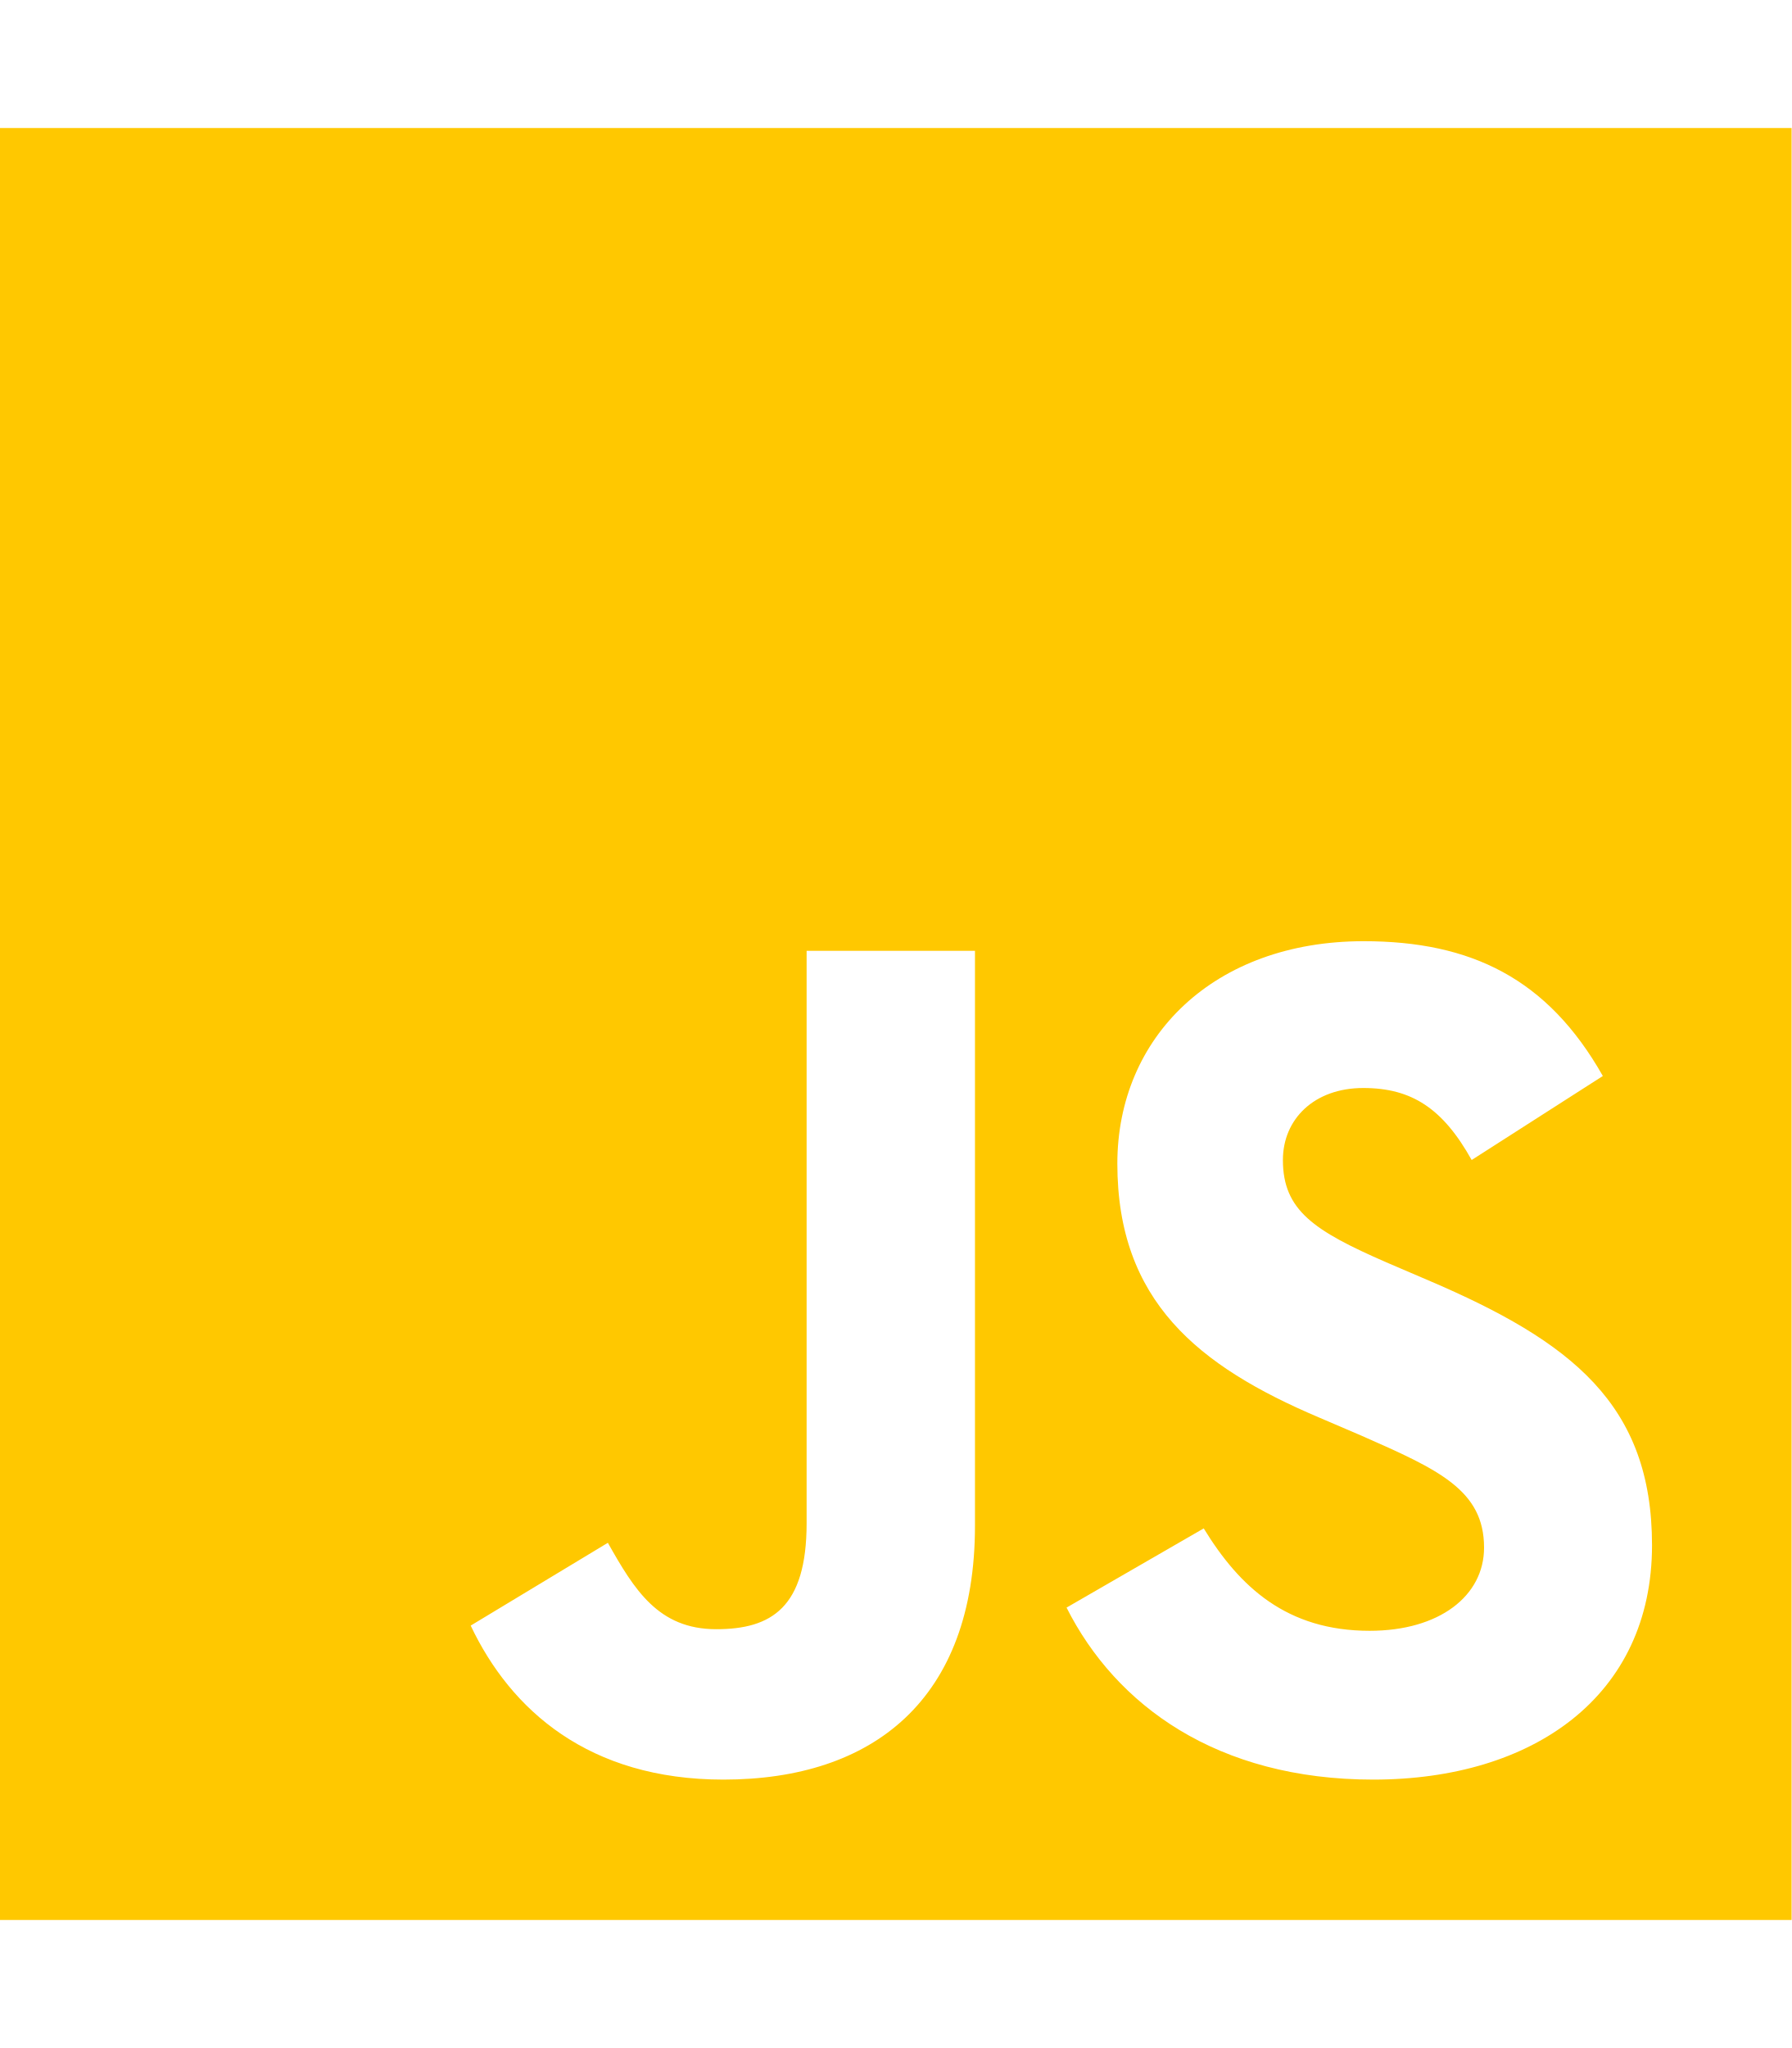
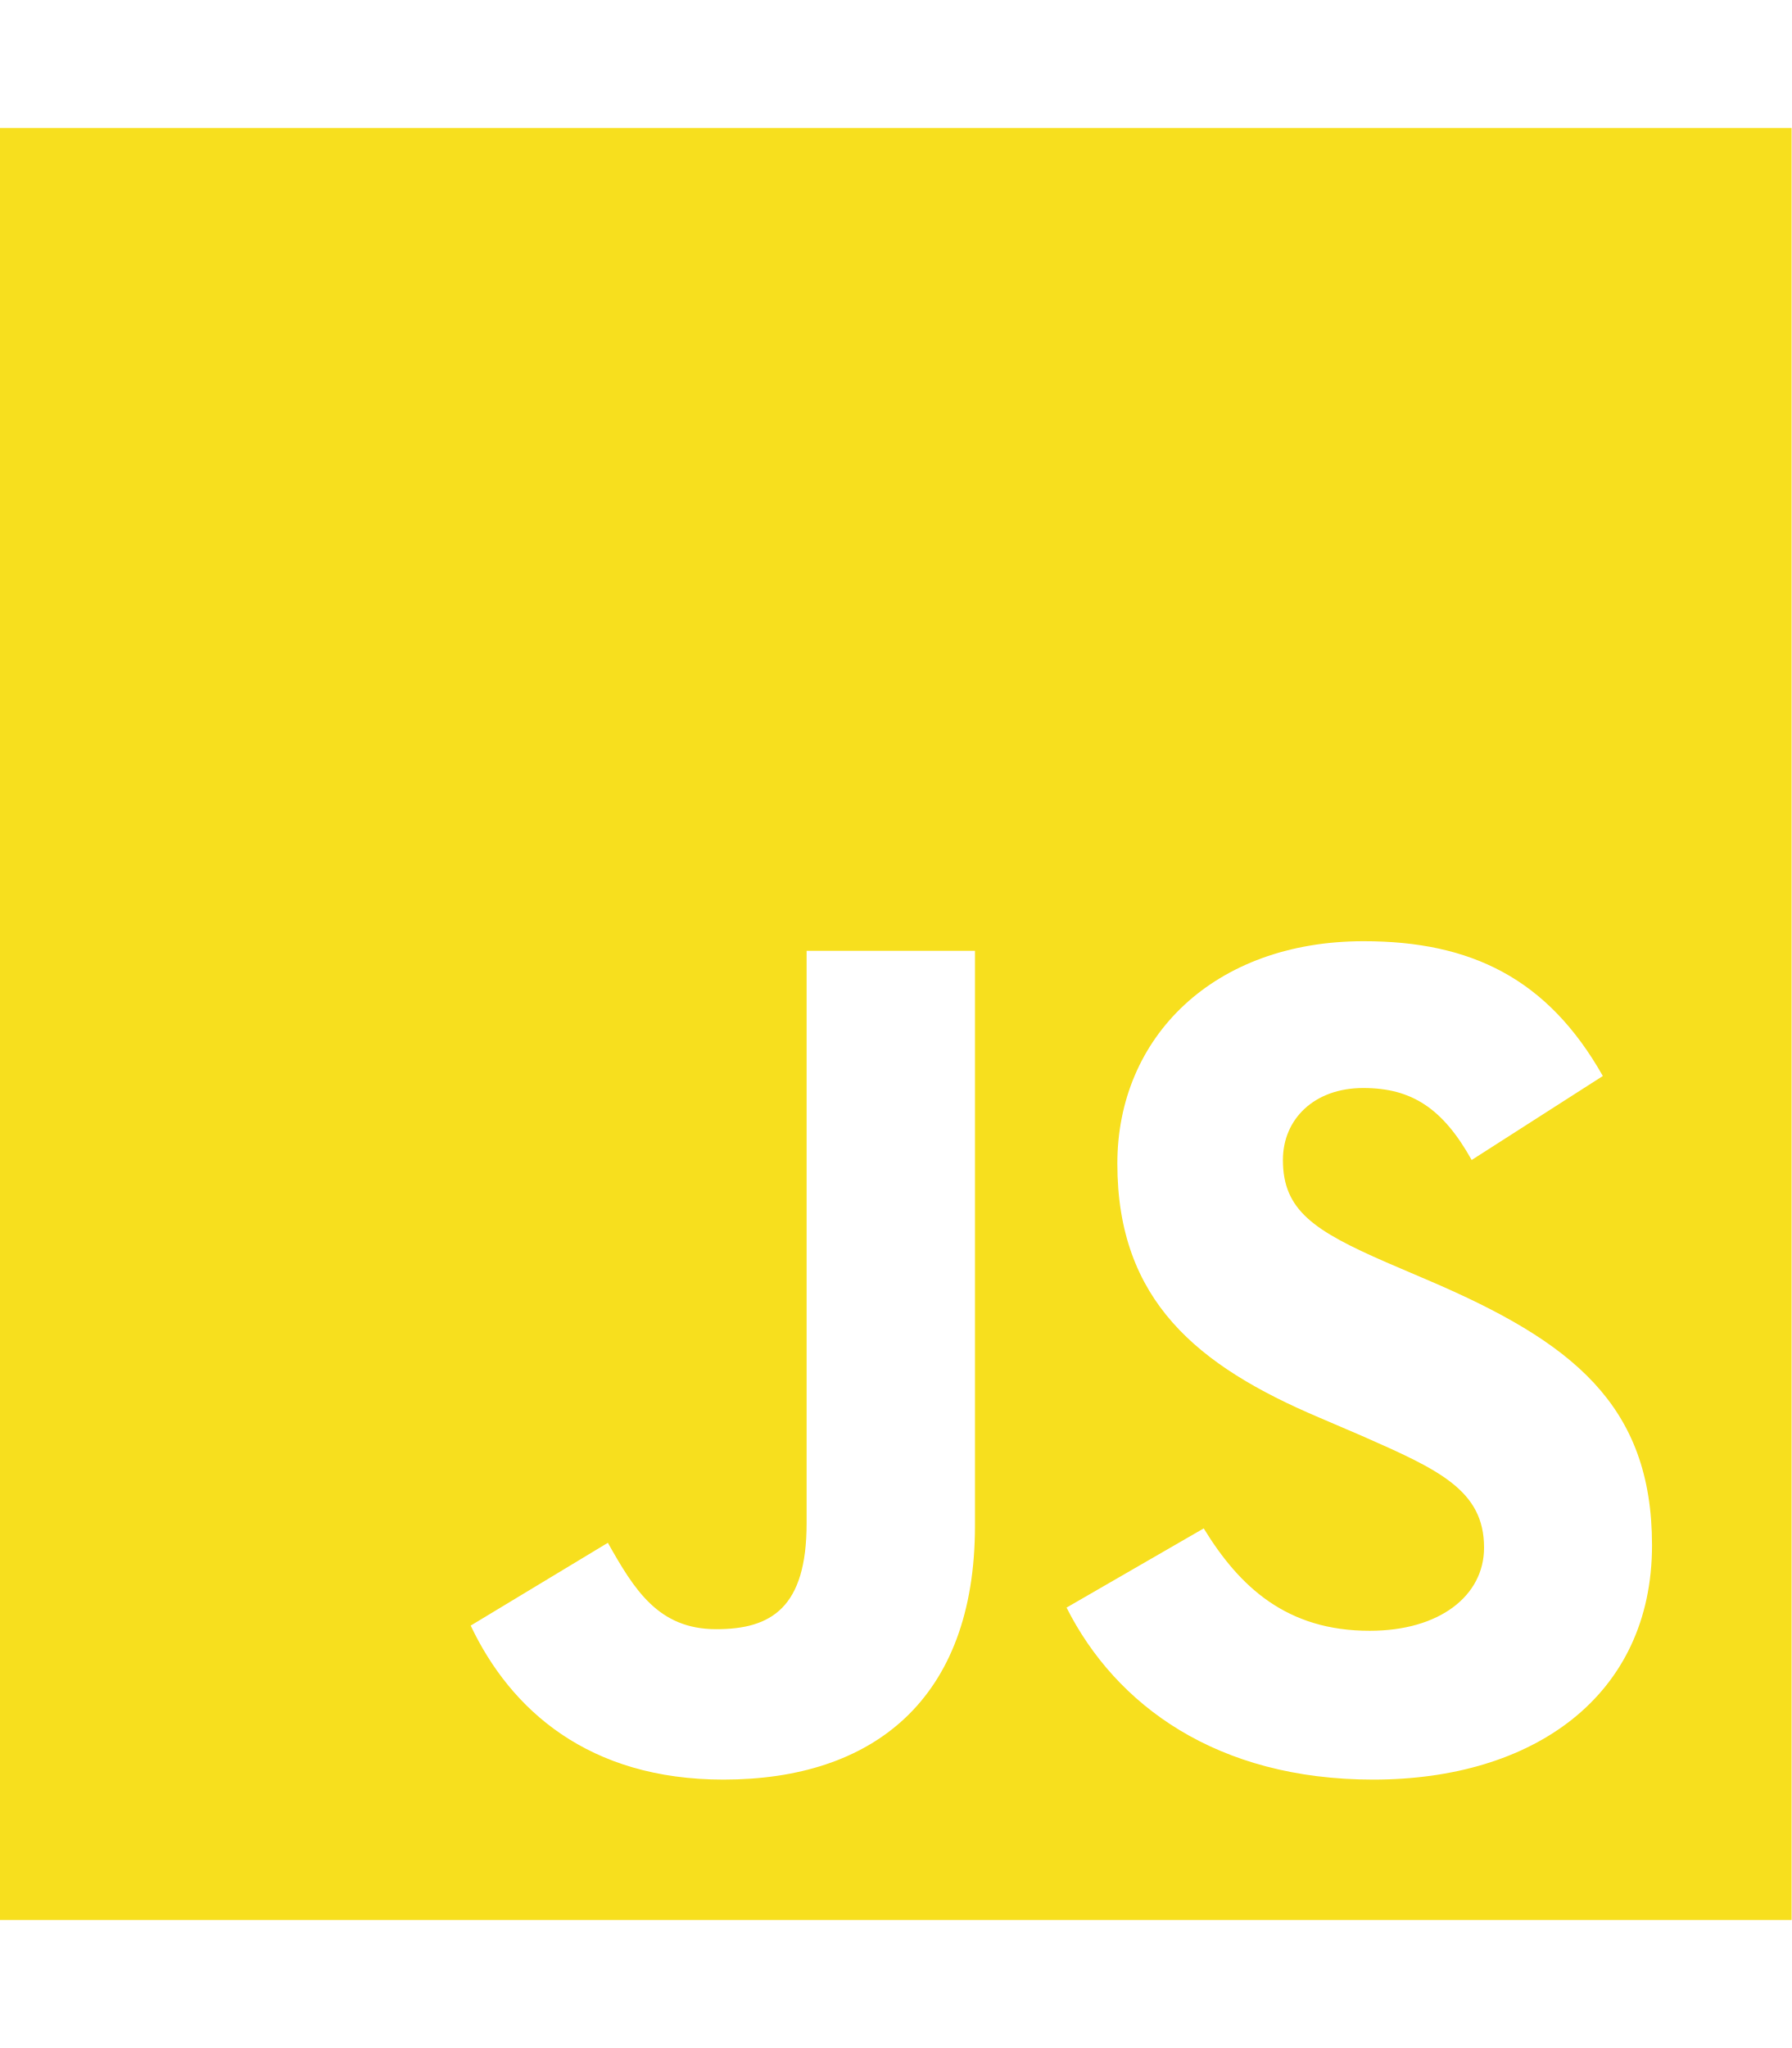
<svg xmlns="http://www.w3.org/2000/svg" viewBox="0 0 448 512">
-   <path fill="#ffc800" d="M0 32v448h448V32H0zm243.8 349.4c0 43.6-25.6 63.5-62.9 63.5-33.7 0-53.2-17.4-63.2-38.5l34.3-20.7c6.6 11.7 12.6 21.6 27.1 21.6 13.8 0 22.6-5.4 22.6-26.5V237.7h42.1v143.7zm99.6 63.5c-39.1 0-64.4-18.6-76.7-43l34.3-19.8c9 14.7 20.8 25.6 41.5 25.6 17.4 0 28.6-8.7 28.6-20.8 0-14.4-11.4-19.5-30.7-28l-10.5-4.5c-30.4-12.9-50.5-29.2-50.5-63.5 0-31.6 24.1-55.6 61.6-55.6 26.8 0 46 9.3 59.8 33.7L368 290c-7.2-12.9-15-18-27.1-18-12.3 0-20.1 7.8-20.1 18 0 12.6 7.8 17.7 25.9 25.6l10.5 4.5c35.8 15.3 55.9 31 55.9 66.2 0 37.8-29.8 58.6-69.7 58.6z" />
+   <path fill="#f7df1e" d="M0 32v448h448V32H0zm243.8 349.4c0 43.6-25.6 63.5-62.9 63.5-33.7 0-53.2-17.4-63.2-38.5l34.3-20.7c6.6 11.7 12.6 21.6 27.1 21.6 13.8 0 22.6-5.4 22.6-26.5V237.7h42.1v143.7zm99.6 63.5c-39.1 0-64.4-18.6-76.7-43l34.3-19.8c9 14.7 20.8 25.6 41.5 25.6 17.4 0 28.6-8.7 28.6-20.8 0-14.4-11.4-19.5-30.7-28l-10.5-4.5c-30.4-12.9-50.5-29.2-50.5-63.5 0-31.6 24.1-55.6 61.6-55.6 26.8 0 46 9.3 59.8 33.7L368 290c-7.2-12.9-15-18-27.1-18-12.3 0-20.1 7.8-20.1 18 0 12.6 7.8 17.7 25.9 25.6l10.5 4.5c35.8 15.3 55.9 31 55.9 66.2 0 37.8-29.8 58.6-69.7 58.6z" />
</svg>
